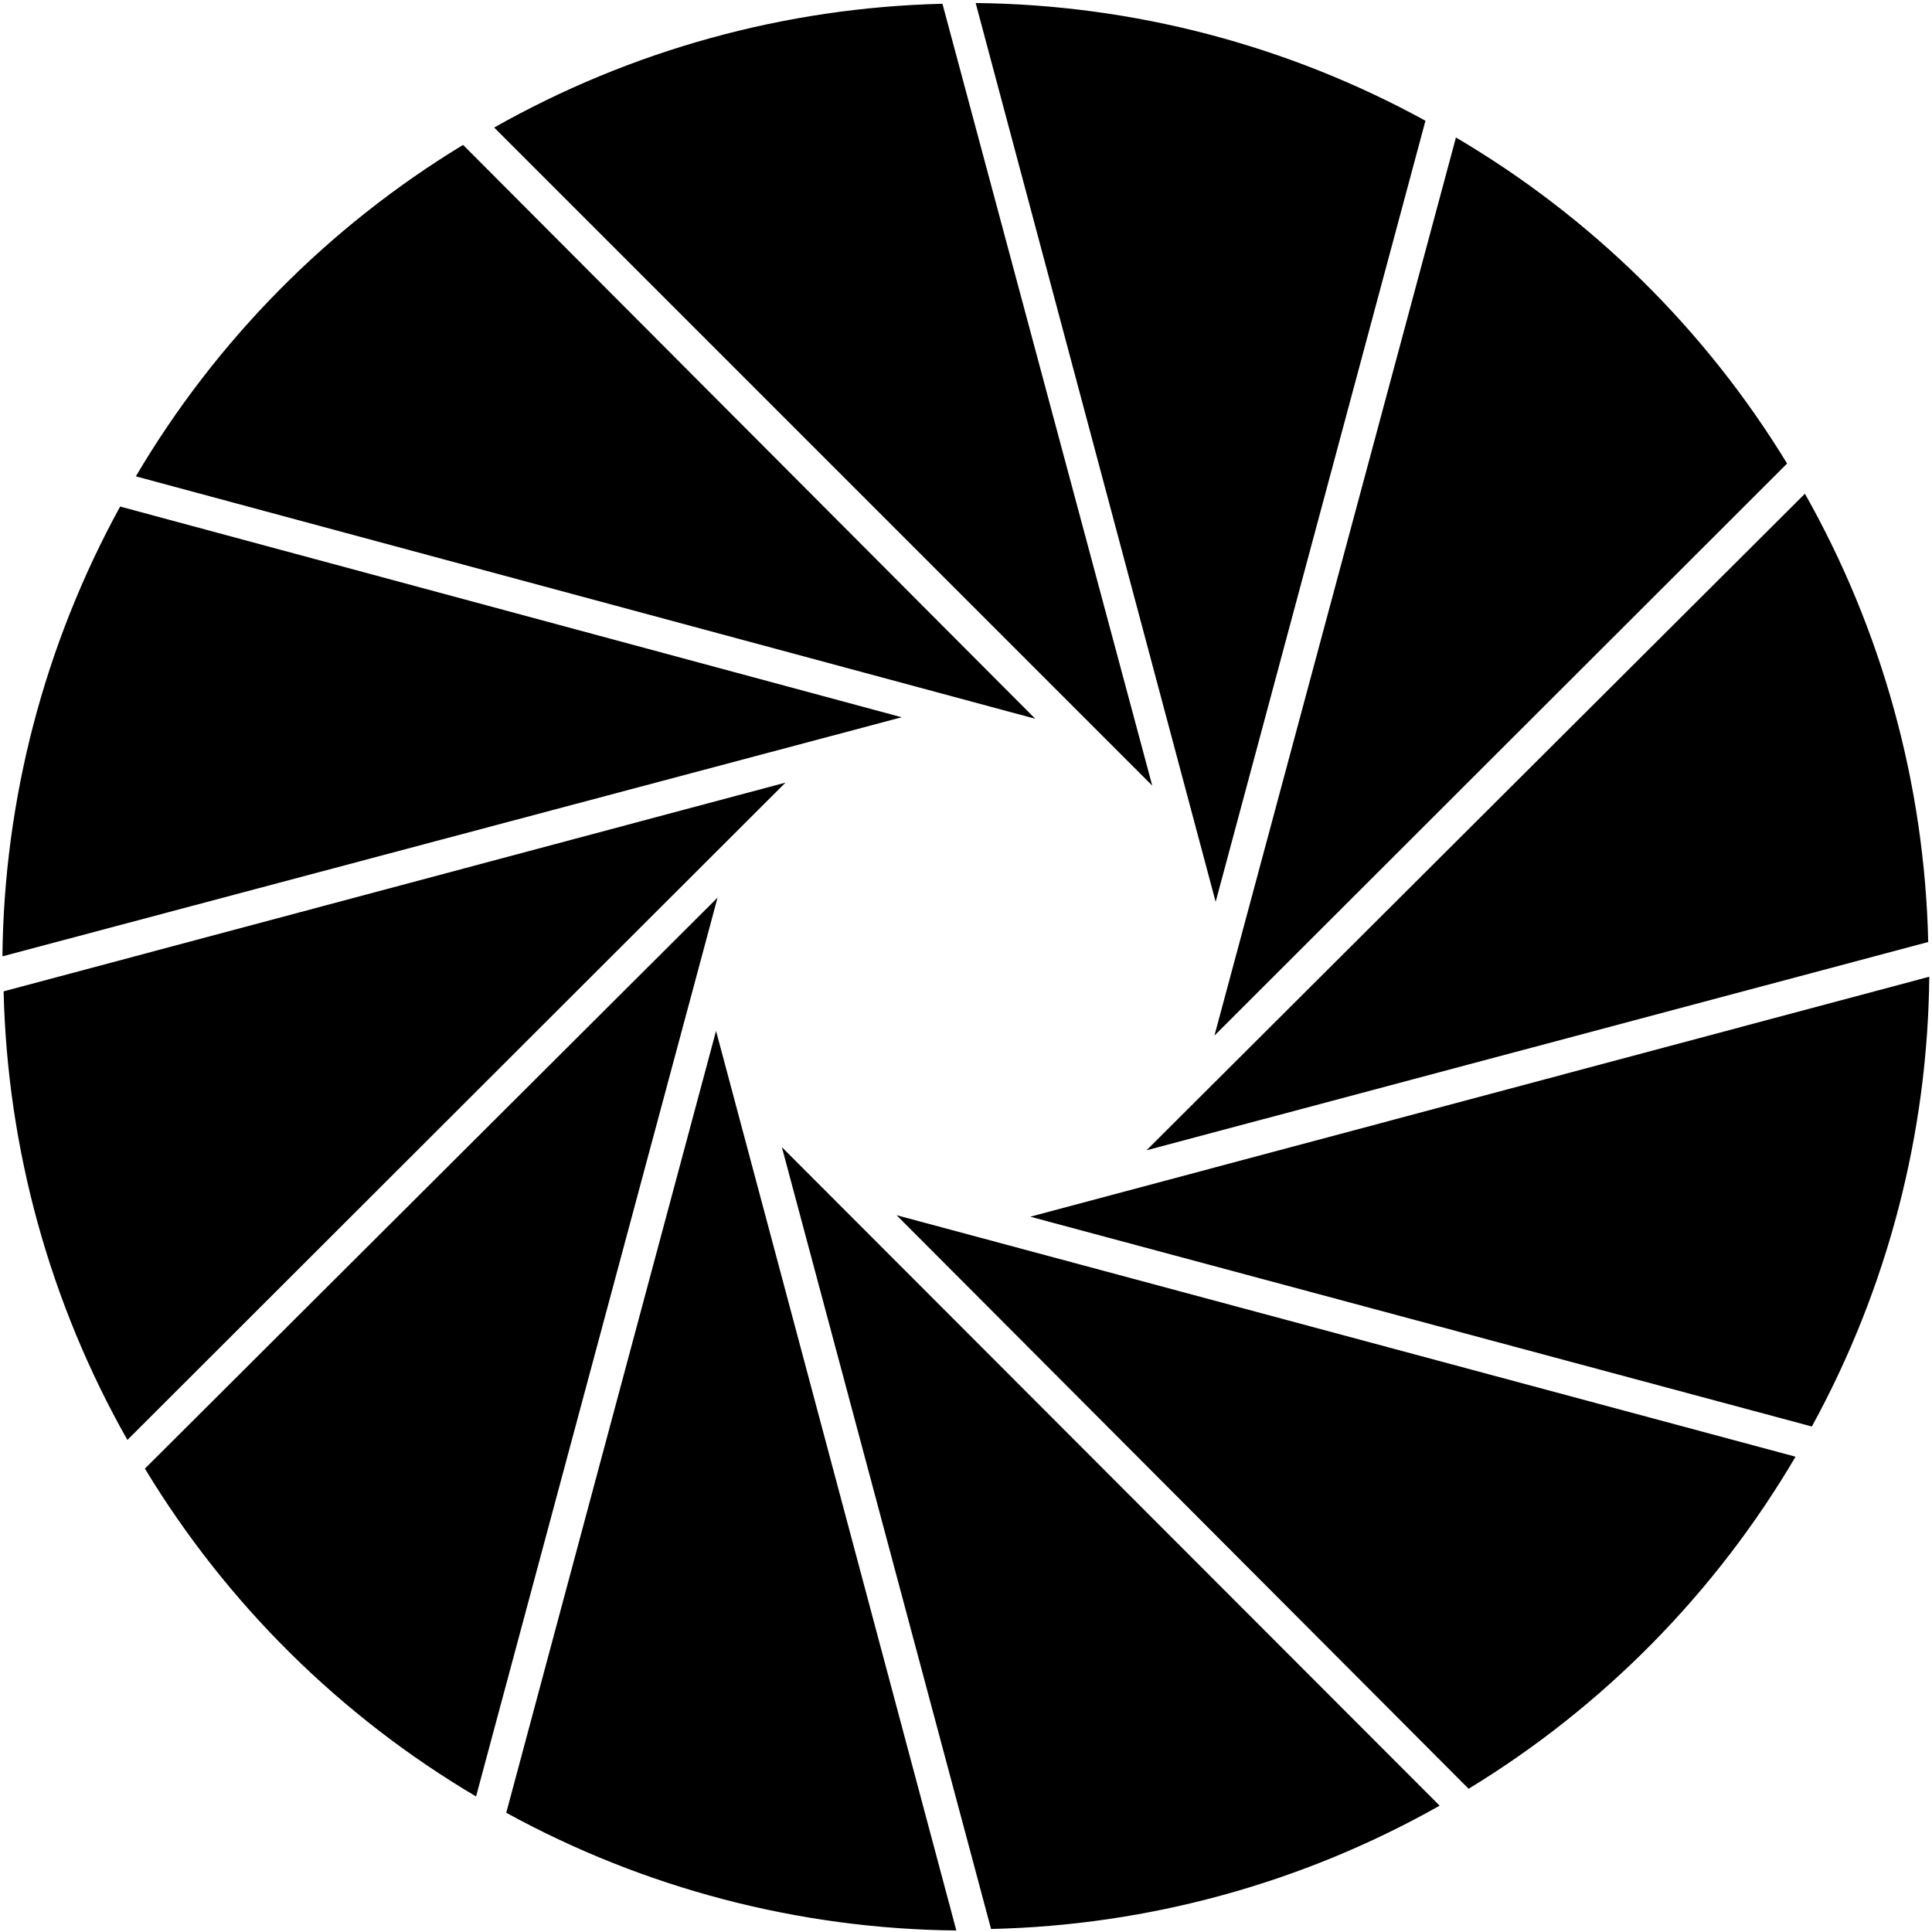
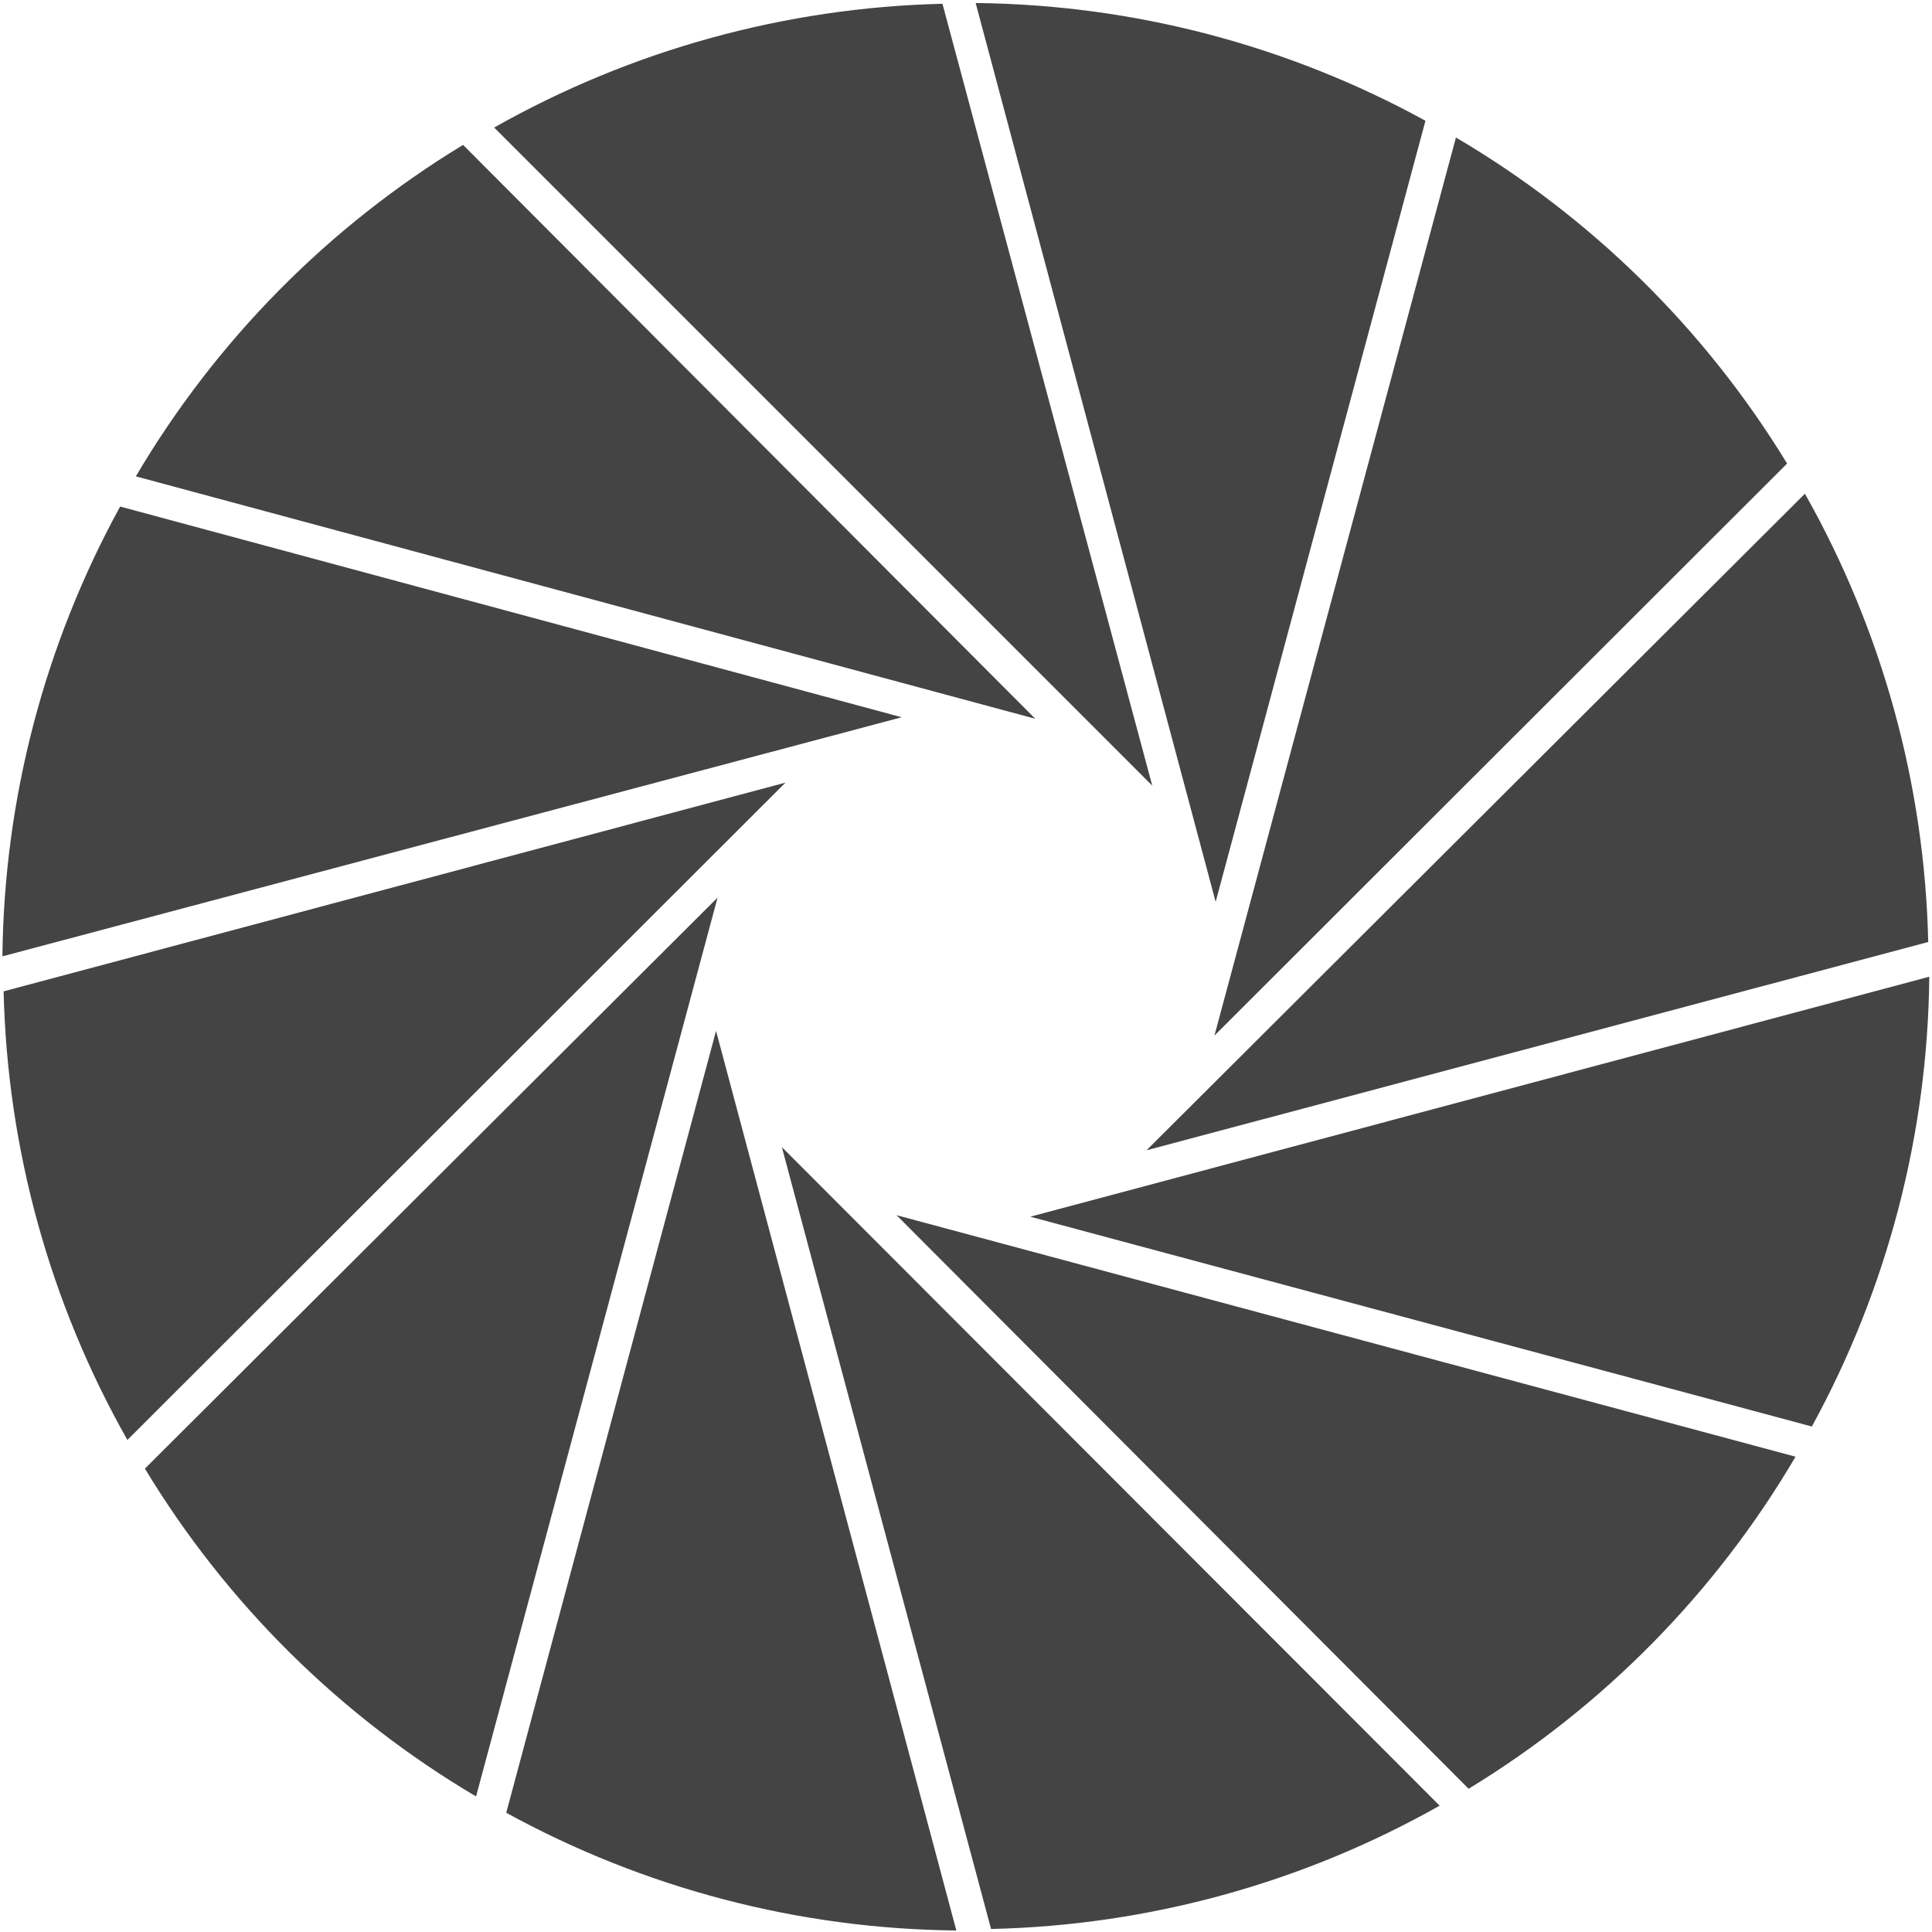
<svg xmlns="http://www.w3.org/2000/svg" version="1.0" width="192px" height="192px" viewBox="0 0 128 128" xml:space="preserve">
  <g>
-     <path d="M76.34 52.05l-43.6-43.6a63.42 63.42 0 0 1 29.7-8.2zm4.2 7.7L64.64.2A63.32 63.32 0 0 1 94.44 8zm-.08 8.86l16-59.5a63.32 63.32 0 0 1 21.94 21.6zm-4.5 7.6l43.62-43.5a63.32 63.32 0 0 1 8.17 29.7zm-7.7 4.4l59.56-15.9a63.32 63.32 0 0 1-7.78 29.8zm-8.86-.1l59.56 16a63.32 63.32 0 0 1-21.66 22zM51.8 76l43.58 43.63a63.32 63.32 0 0 1-29.72 8.17zm-4.36-7.7l15.92 59.6a63.32 63.32 0 0 1-29.82-7.8zm.1-8.83l-16 59.55A63.3 63.3 0 0 1 9.6 97.3zm4.5-7.62L8.44 95.4a63.32 63.32 0 0 1-8.2-29.72zm7.7-4.33L.16 63.36a63.32 63.32 0 0 1 7.8-29.8zm8.85.1L9 31.56A63.32 63.32 0 0 1 30.68 9.6z" fill="#000000" fill-opacity="1" />
-     <animateTransform attributeName="transform" type="rotate" from="0 64 64" to="30 64 64" dur="900ms" repeatCount="indefinite" />
+     <path d="M76.34 52.05l-43.6-43.6a63.42 63.42 0 0 1 29.7-8.2zm4.2 7.7L64.64.2A63.32 63.32 0 0 1 94.44 8zm-.08 8.86l16-59.5a63.32 63.32 0 0 1 21.94 21.6zm-4.5 7.6l43.62-43.5a63.32 63.32 0 0 1 8.17 29.7zm-7.7 4.4l59.56-15.9a63.32 63.32 0 0 1-7.78 29.8zm-8.86-.1l59.56 16a63.32 63.32 0 0 1-21.66 22zM51.8 76l43.58 43.63a63.32 63.32 0 0 1-29.72 8.17zm-4.36-7.7l15.92 59.6a63.32 63.32 0 0 1-29.82-7.8zm.1-8.83l-16 59.55A63.3 63.3 0 0 1 9.6 97.3zm4.5-7.62L8.44 95.4a63.32 63.32 0 0 1-8.2-29.72zm7.7-4.33L.16 63.36a63.32 63.32 0 0 1 7.8-29.8zm8.85.1L9 31.56A63.32 63.32 0 0 1 30.68 9.6z" fill="#444" fill-opacity="1" />
+     <animateTransform attributeName="transform" type="rotate" from="0 64 64" to="30 64 64" dur="1800ms" repeatCount="indefinite" />
  </g>
</svg>
